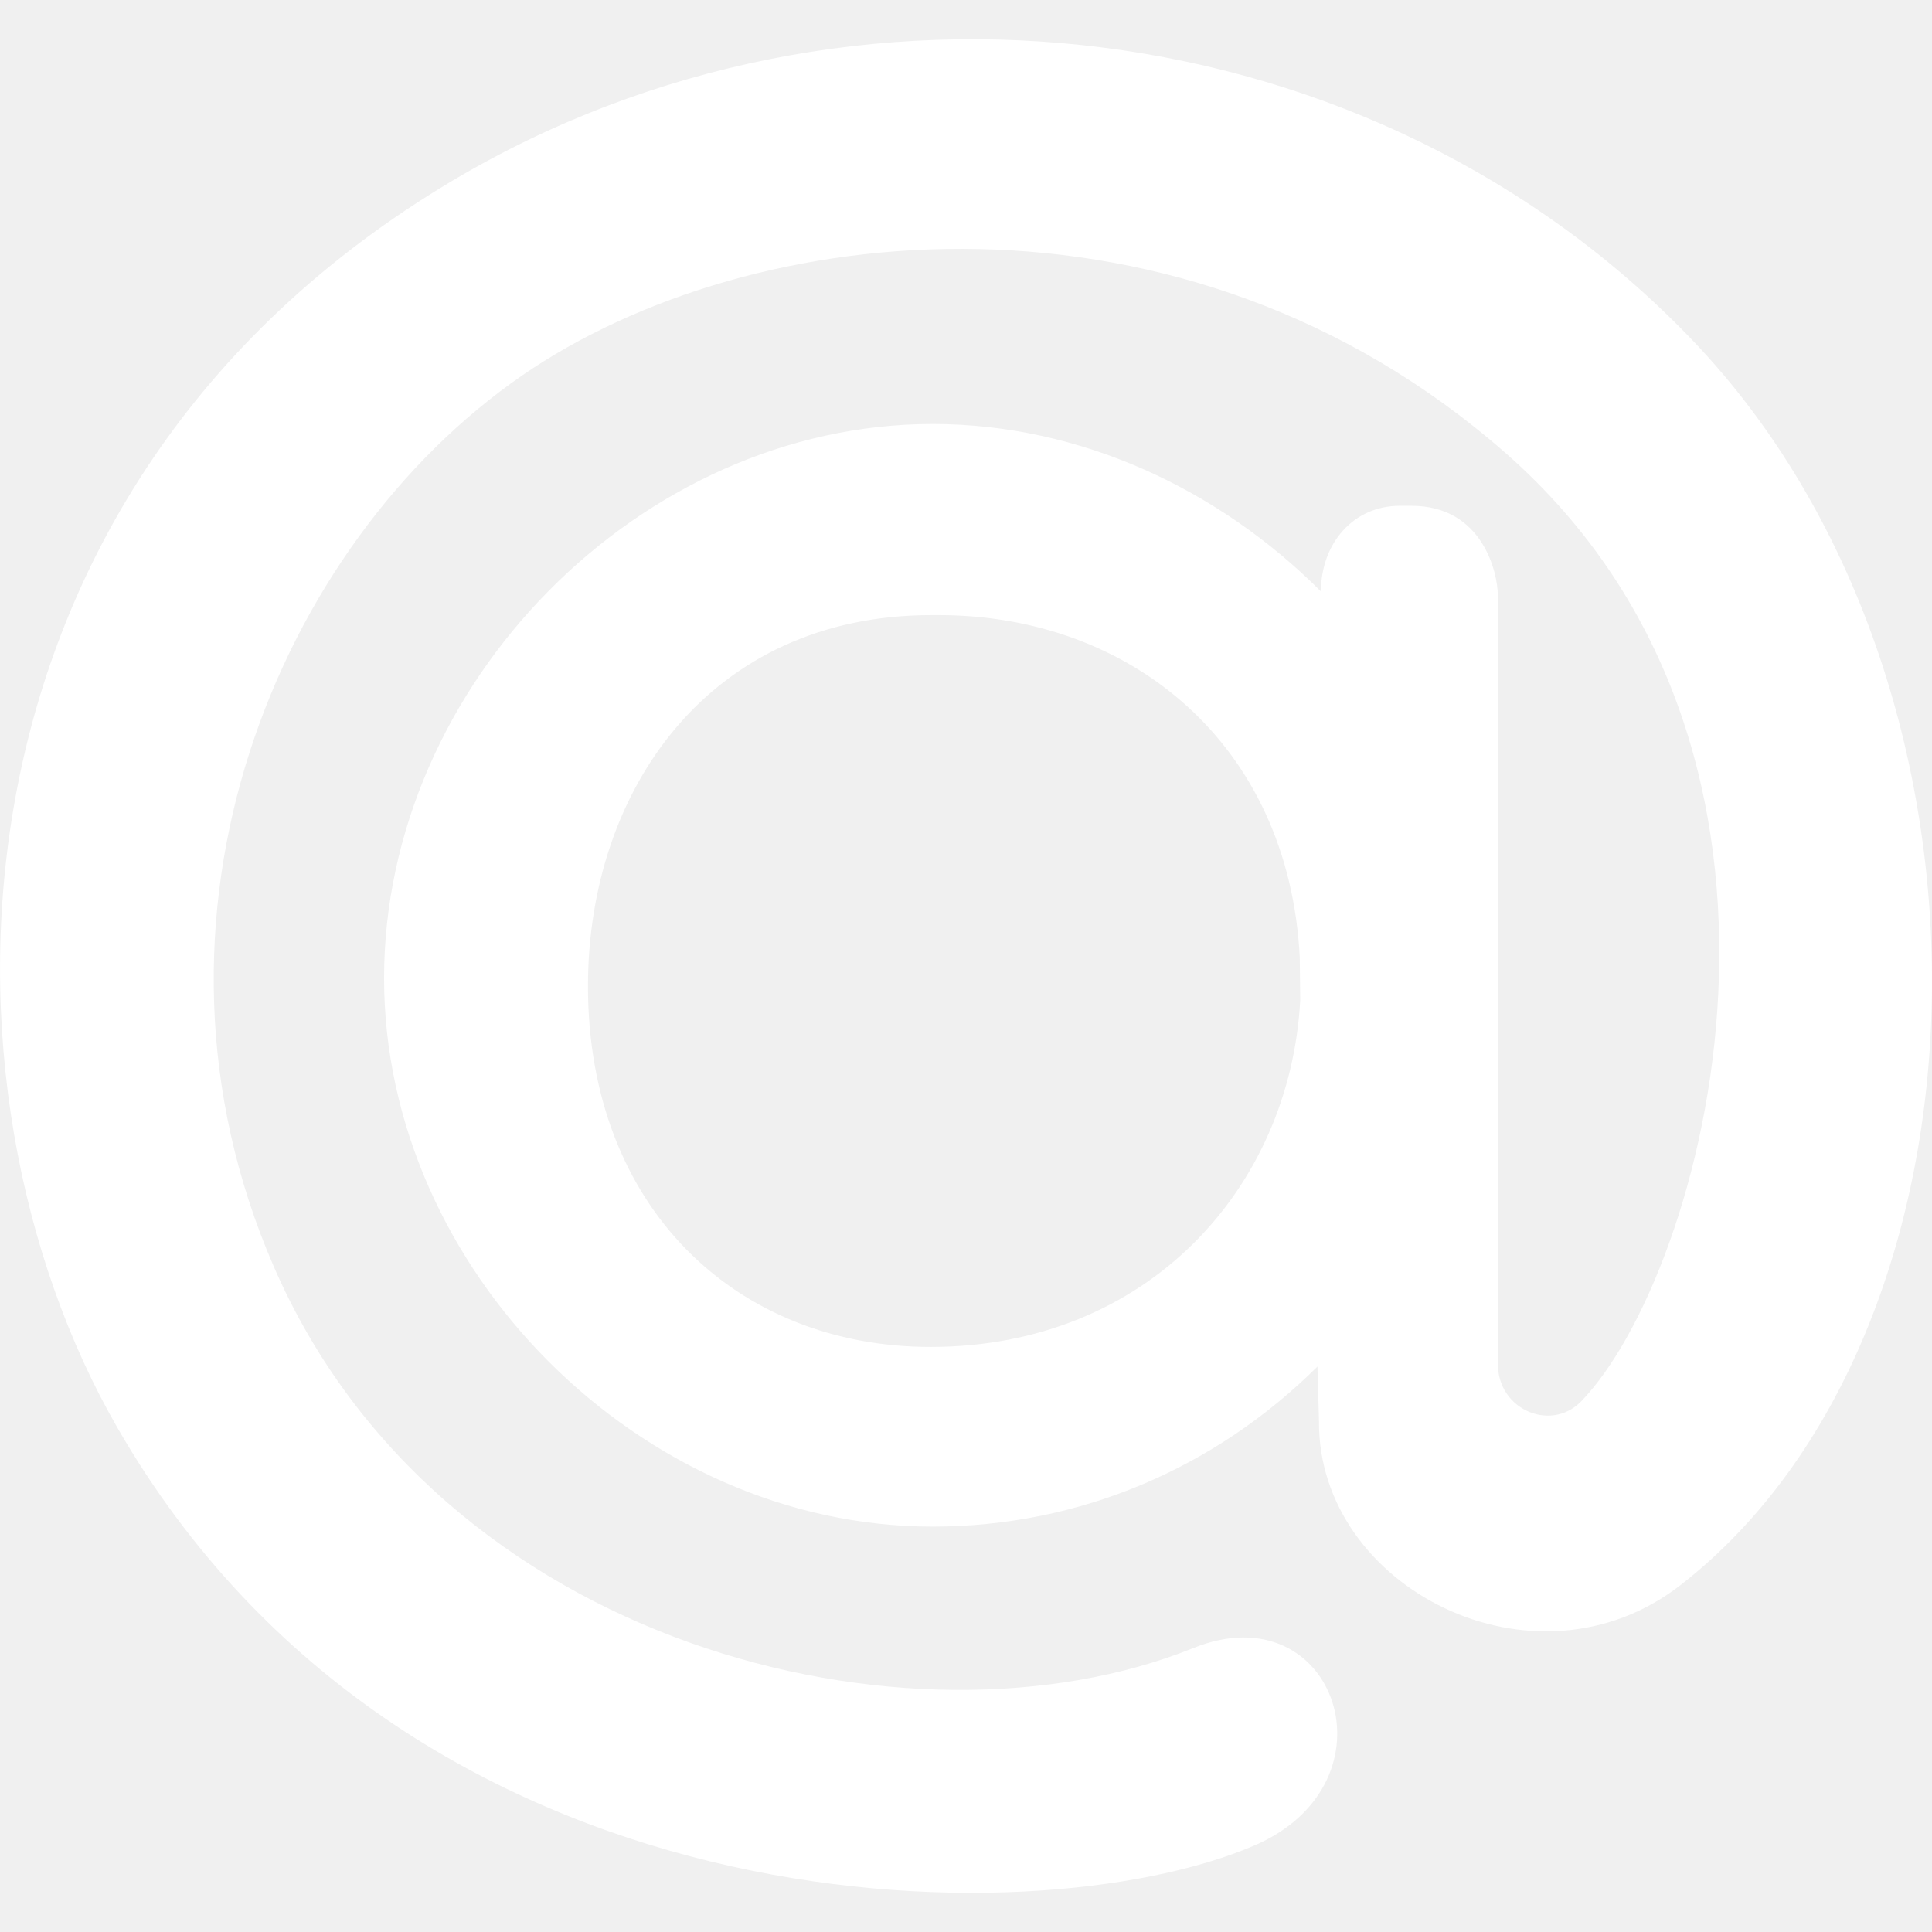
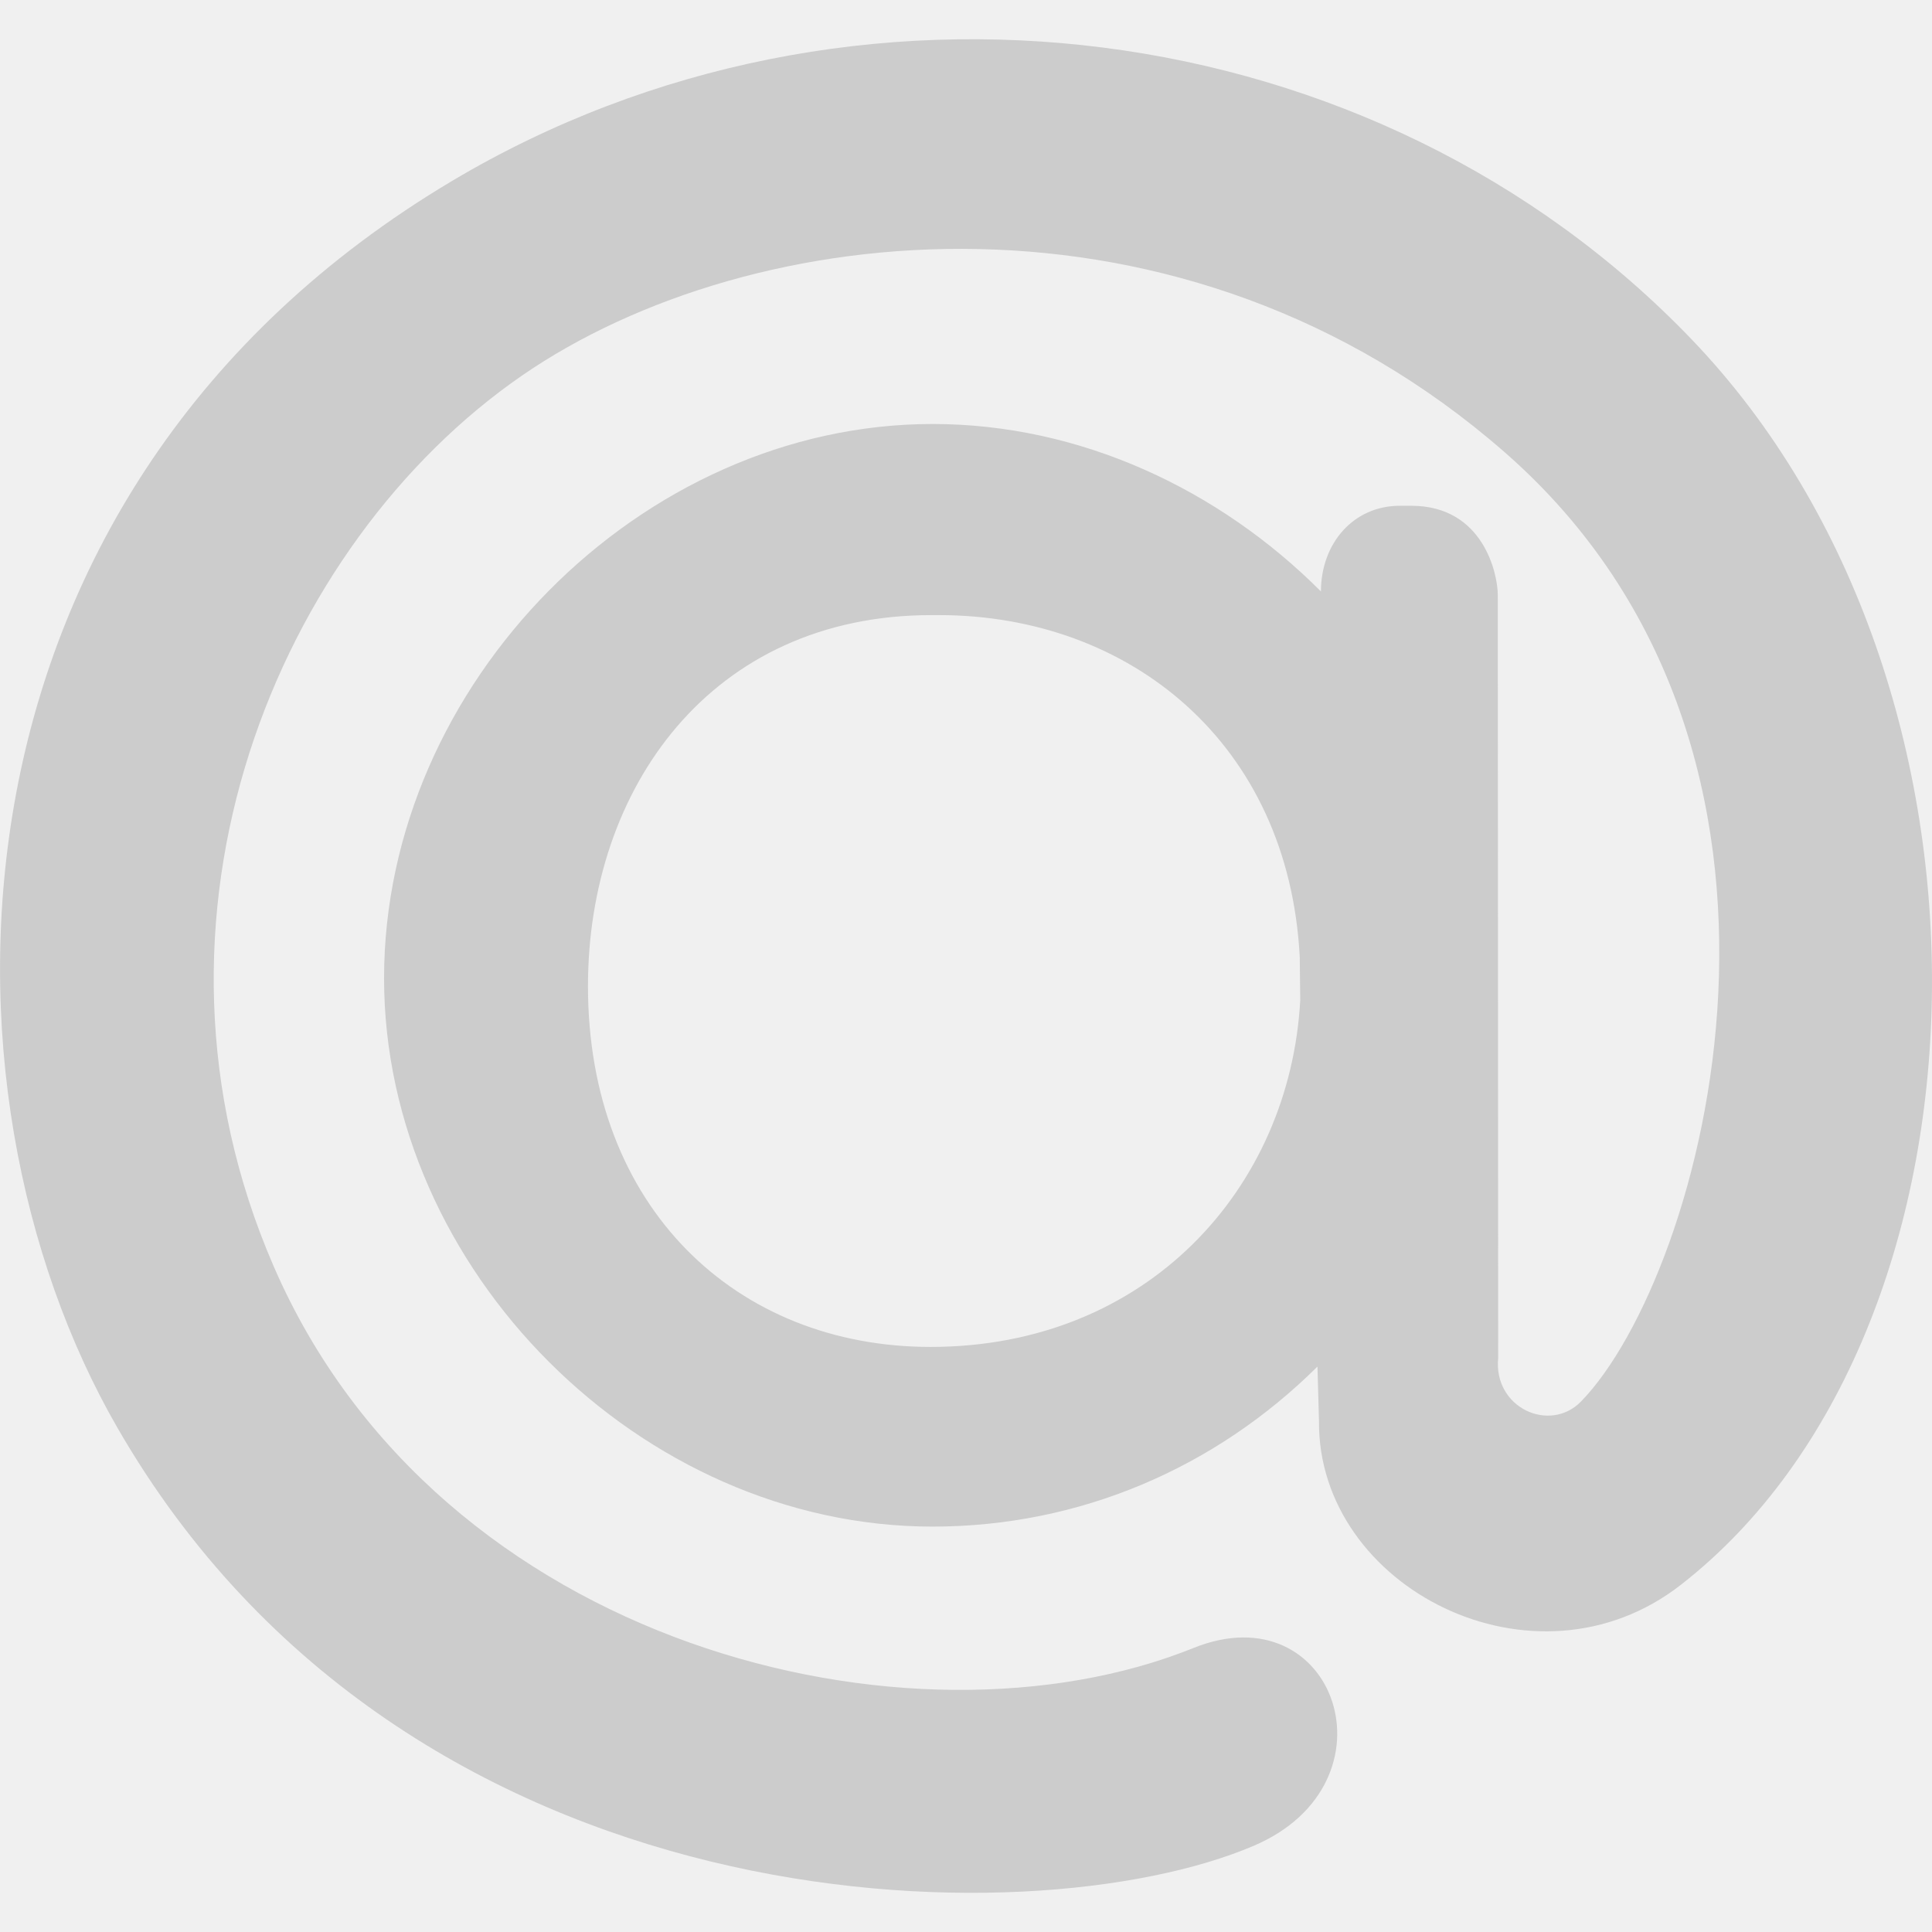
<svg xmlns="http://www.w3.org/2000/svg" role="img" viewBox="0 0 24 24">
-   <path fill="#fff" d="M11.585 5.267c1.834 0 3.558.811 4.824 2.08v.004c0-.609.41-1.068.979-1.068h.145c.891 0 1.073.842 1.073 1.109l.005 9.475c-.063.621.64.941 1.029.543 1.521-1.564 3.342-8.038-.946-11.79-3.996-3.497-9.357-2.921-12.209-.955-3.031 2.091-4.971 6.718-3.086 11.064 2.054 4.74 7.931 6.152 11.424 4.744 1.769-.715 2.586 1.676.749 2.457-2.776 1.184-10.502 1.064-14.11-5.188C-.977 13.521-.847 6.093 5.62 2.245 10.567-.698 17.09.117 21.022 4.224c4.111 4.294 3.872 12.334-.139 15.461-1.816 1.42-4.516.037-4.498-2.031l-.019-.678c-1.265 1.256-2.948 1.988-4.782 1.988-3.625 0-6.813-3.189-6.813-6.812 0-3.659 3.189-6.885 6.814-6.885zm4.561 6.623c-.137-2.653-2.106-4.249-4.484-4.249h-.09c-2.745 0-4.268 2.159-4.268 4.61 0 2.747 1.842 4.481 4.256 4.481 2.693 0 4.464-1.973 4.592-4.306l-.006-.536z" />
+   <path fill="#ccc" d="M11.585 5.267c1.834 0 3.558.811 4.824 2.08v.004c0-.609.41-1.068.979-1.068h.145c.891 0 1.073.842 1.073 1.109l.005 9.475c-.063.621.64.941 1.029.543 1.521-1.564 3.342-8.038-.946-11.79-3.996-3.497-9.357-2.921-12.209-.955-3.031 2.091-4.971 6.718-3.086 11.064 2.054 4.74 7.931 6.152 11.424 4.744 1.769-.715 2.586 1.676.749 2.457-2.776 1.184-10.502 1.064-14.11-5.188C-.977 13.521-.847 6.093 5.62 2.245 10.567-.698 17.09.117 21.022 4.224c4.111 4.294 3.872 12.334-.139 15.461-1.816 1.42-4.516.037-4.498-2.031l-.019-.678c-1.265 1.256-2.948 1.988-4.782 1.988-3.625 0-6.813-3.189-6.813-6.812 0-3.659 3.189-6.885 6.814-6.885zm4.561 6.623c-.137-2.653-2.106-4.249-4.484-4.249h-.09c-2.745 0-4.268 2.159-4.268 4.61 0 2.747 1.842 4.481 4.256 4.481 2.693 0 4.464-1.973 4.592-4.306l-.006-.536z" />
</svg>
